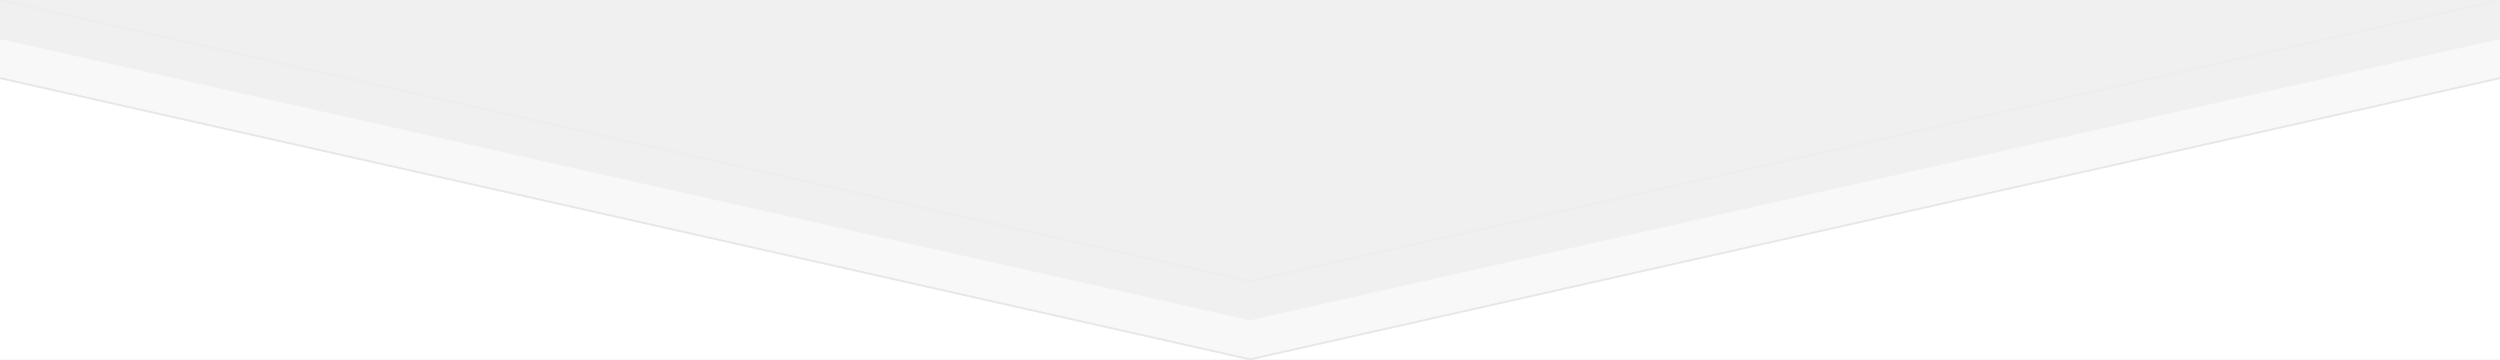
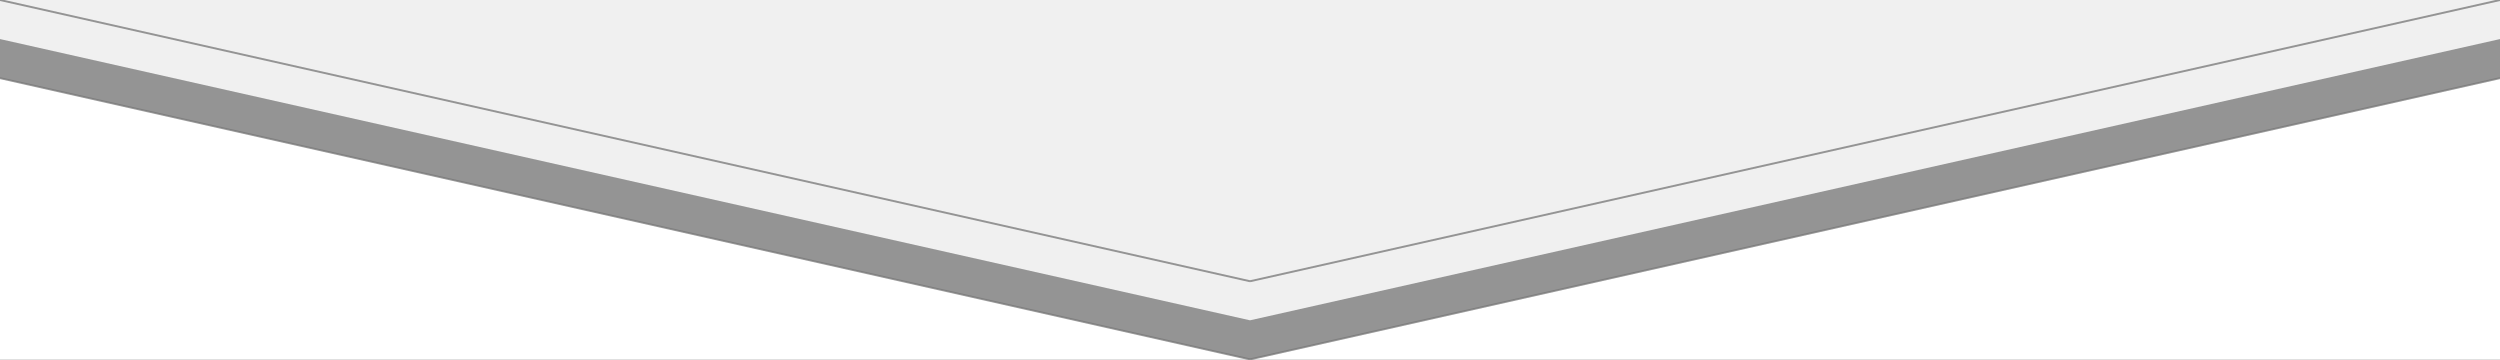
<svg xmlns="http://www.w3.org/2000/svg" width="3200px" height="460px" viewBox="0 0 3200 460" zoomAndPan="disable">
  <style type="text/css">
		line { stroke-width: 2.5px; }
- 		line.upper { stroke: rgba(224,224,224,0.15); }
- 		line.lower { stroke: rgba(224,224,224,0.75); }
- 		polygon.one { fill: #f8f8f8; }
+ 		line.upper { stroke: rgba(117, 117, 117, 0.75); }
+ 		line.lower { stroke: rgba(117, 117, 117, 0.75); }
+ 		polygon.one { fill: rgba(117, 117, 117, 0.75); }
		polygon.two { fill: #ffffff; }
    </style>
  <polygon points="0,50 1600,410 3200,50 3200,460 0,460" class="one" />
  <polygon points="0,100 1600,460 3200,100 3200,460 0,460" class="two" />
  <line x1="0" y1="0" x2="1600" y2="360" class="upper" />
  <line x1="1600" y1="360" x2="3200" y2="0" class="upper" />
  <line x1="0" y1="100" x2="1600" y2="460" class="lower" />
  <line x1="1600" y1="460" x2="3200" y2="100" class="lower" />
</svg>
